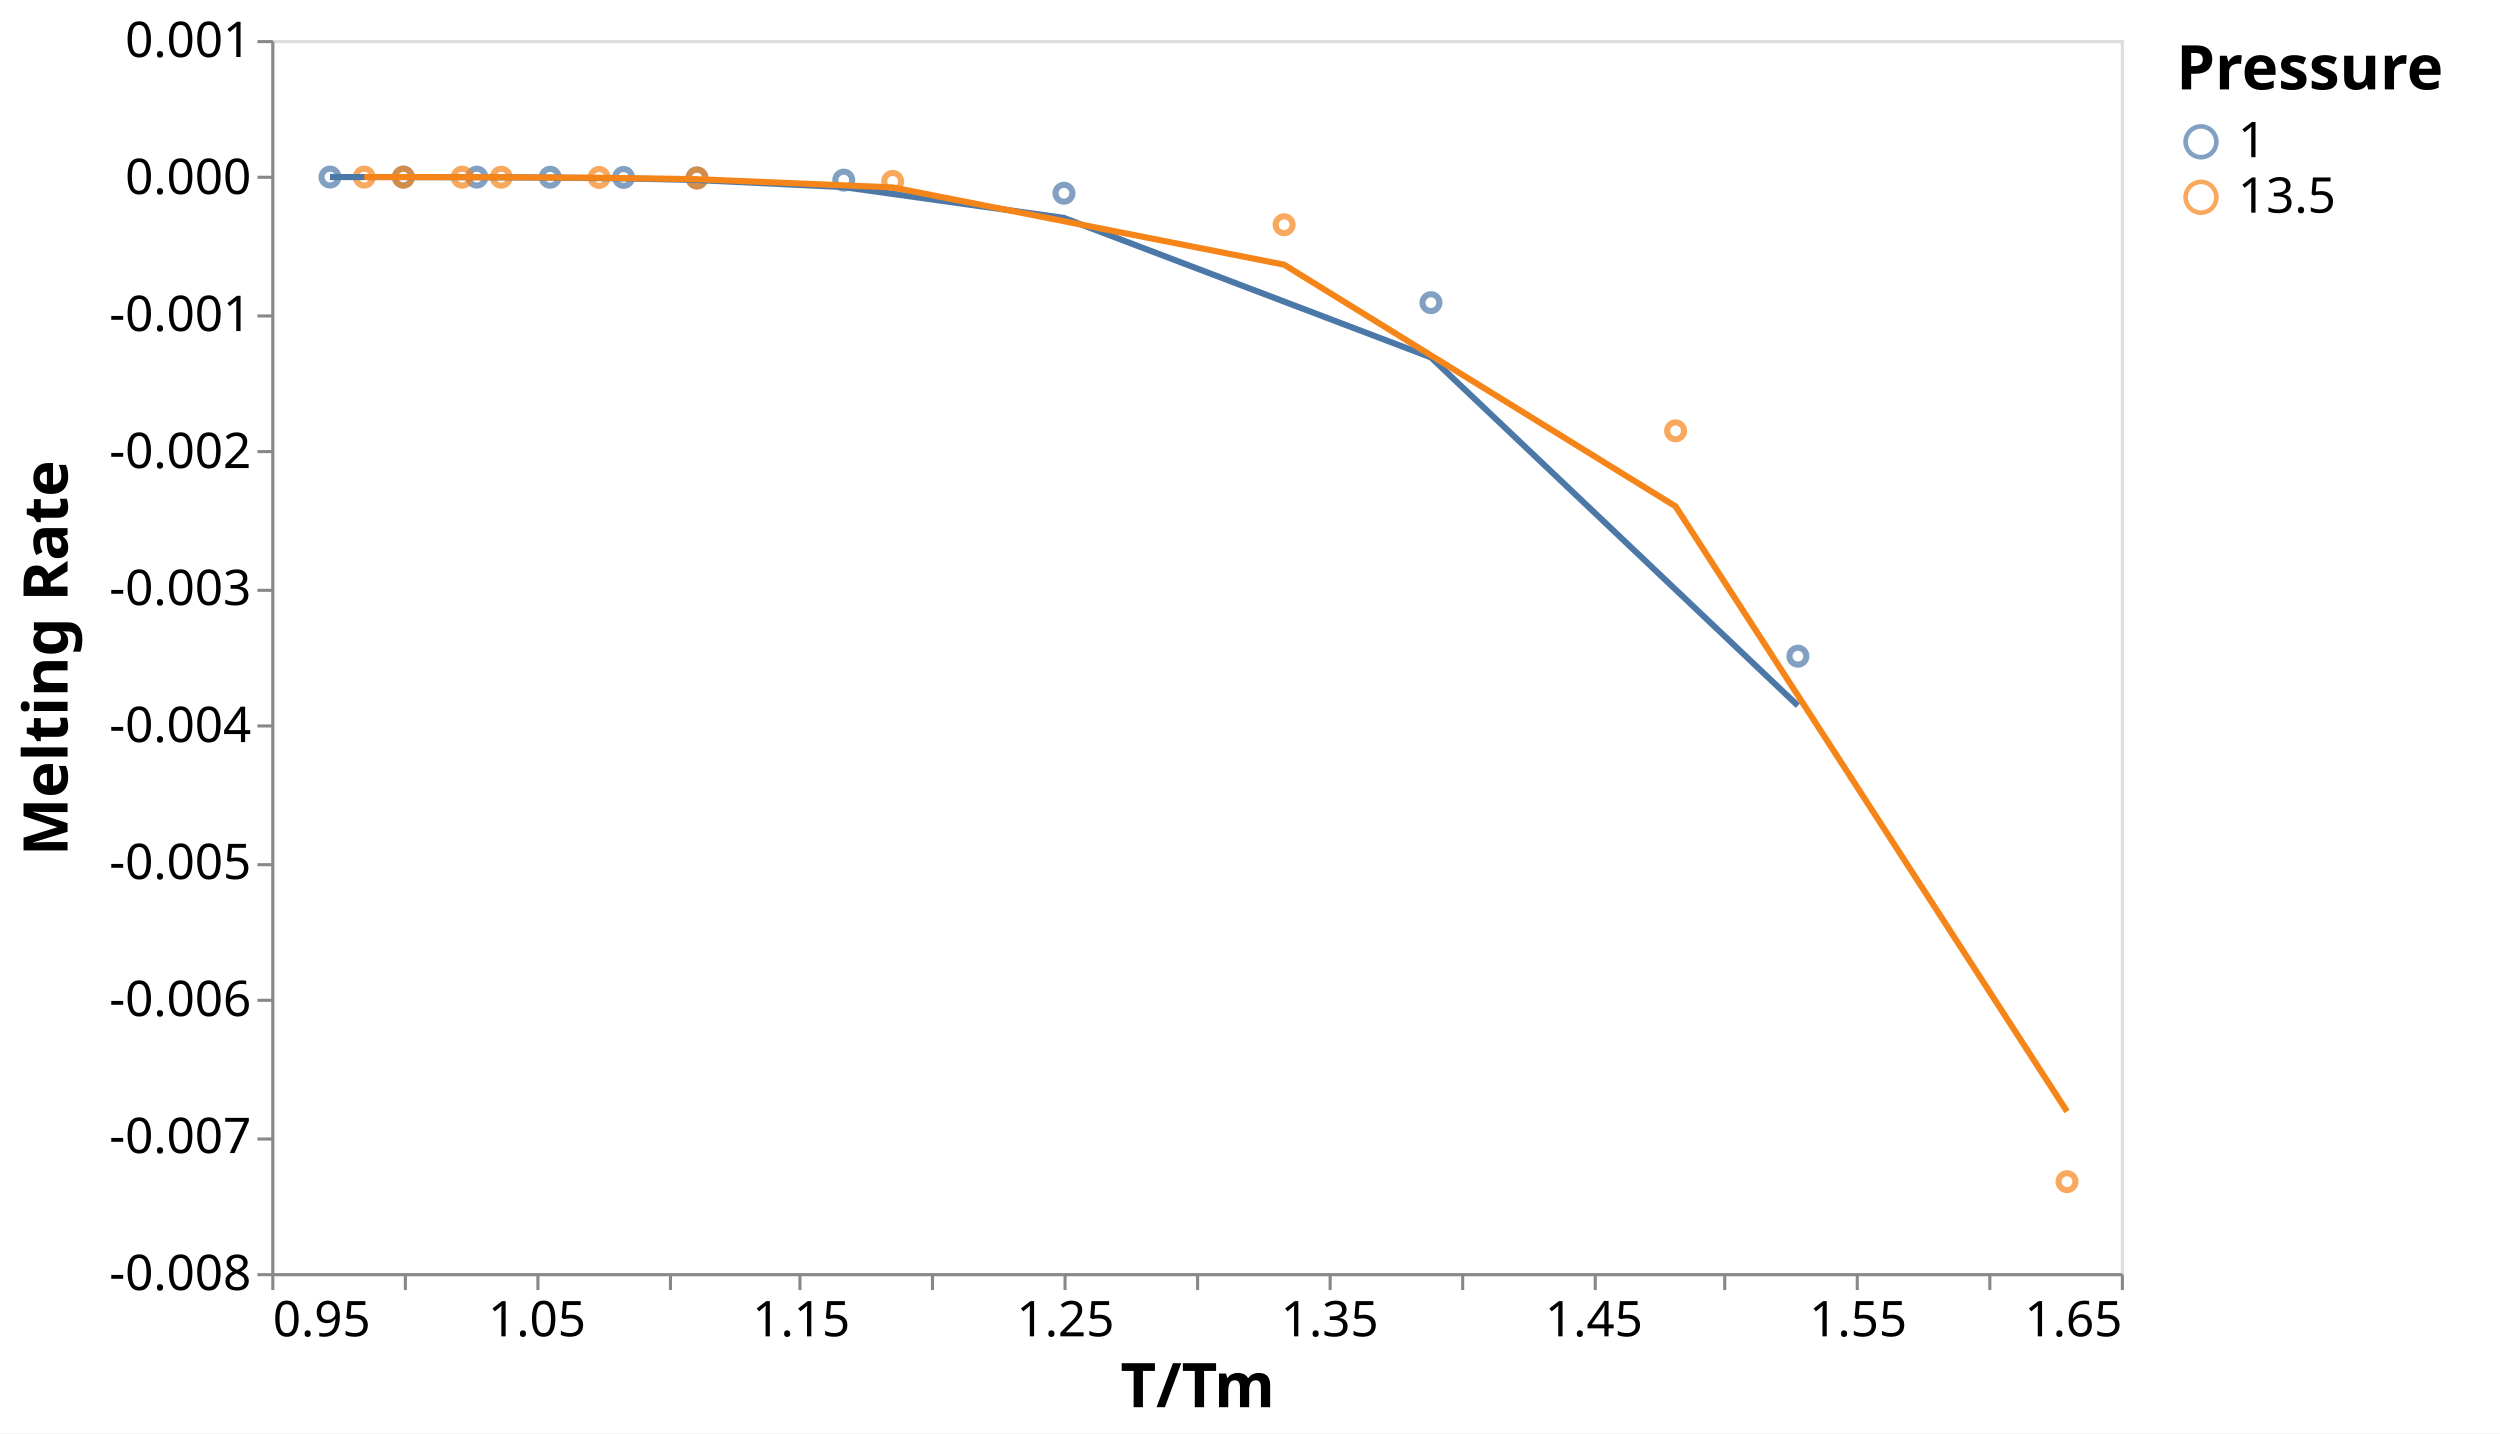
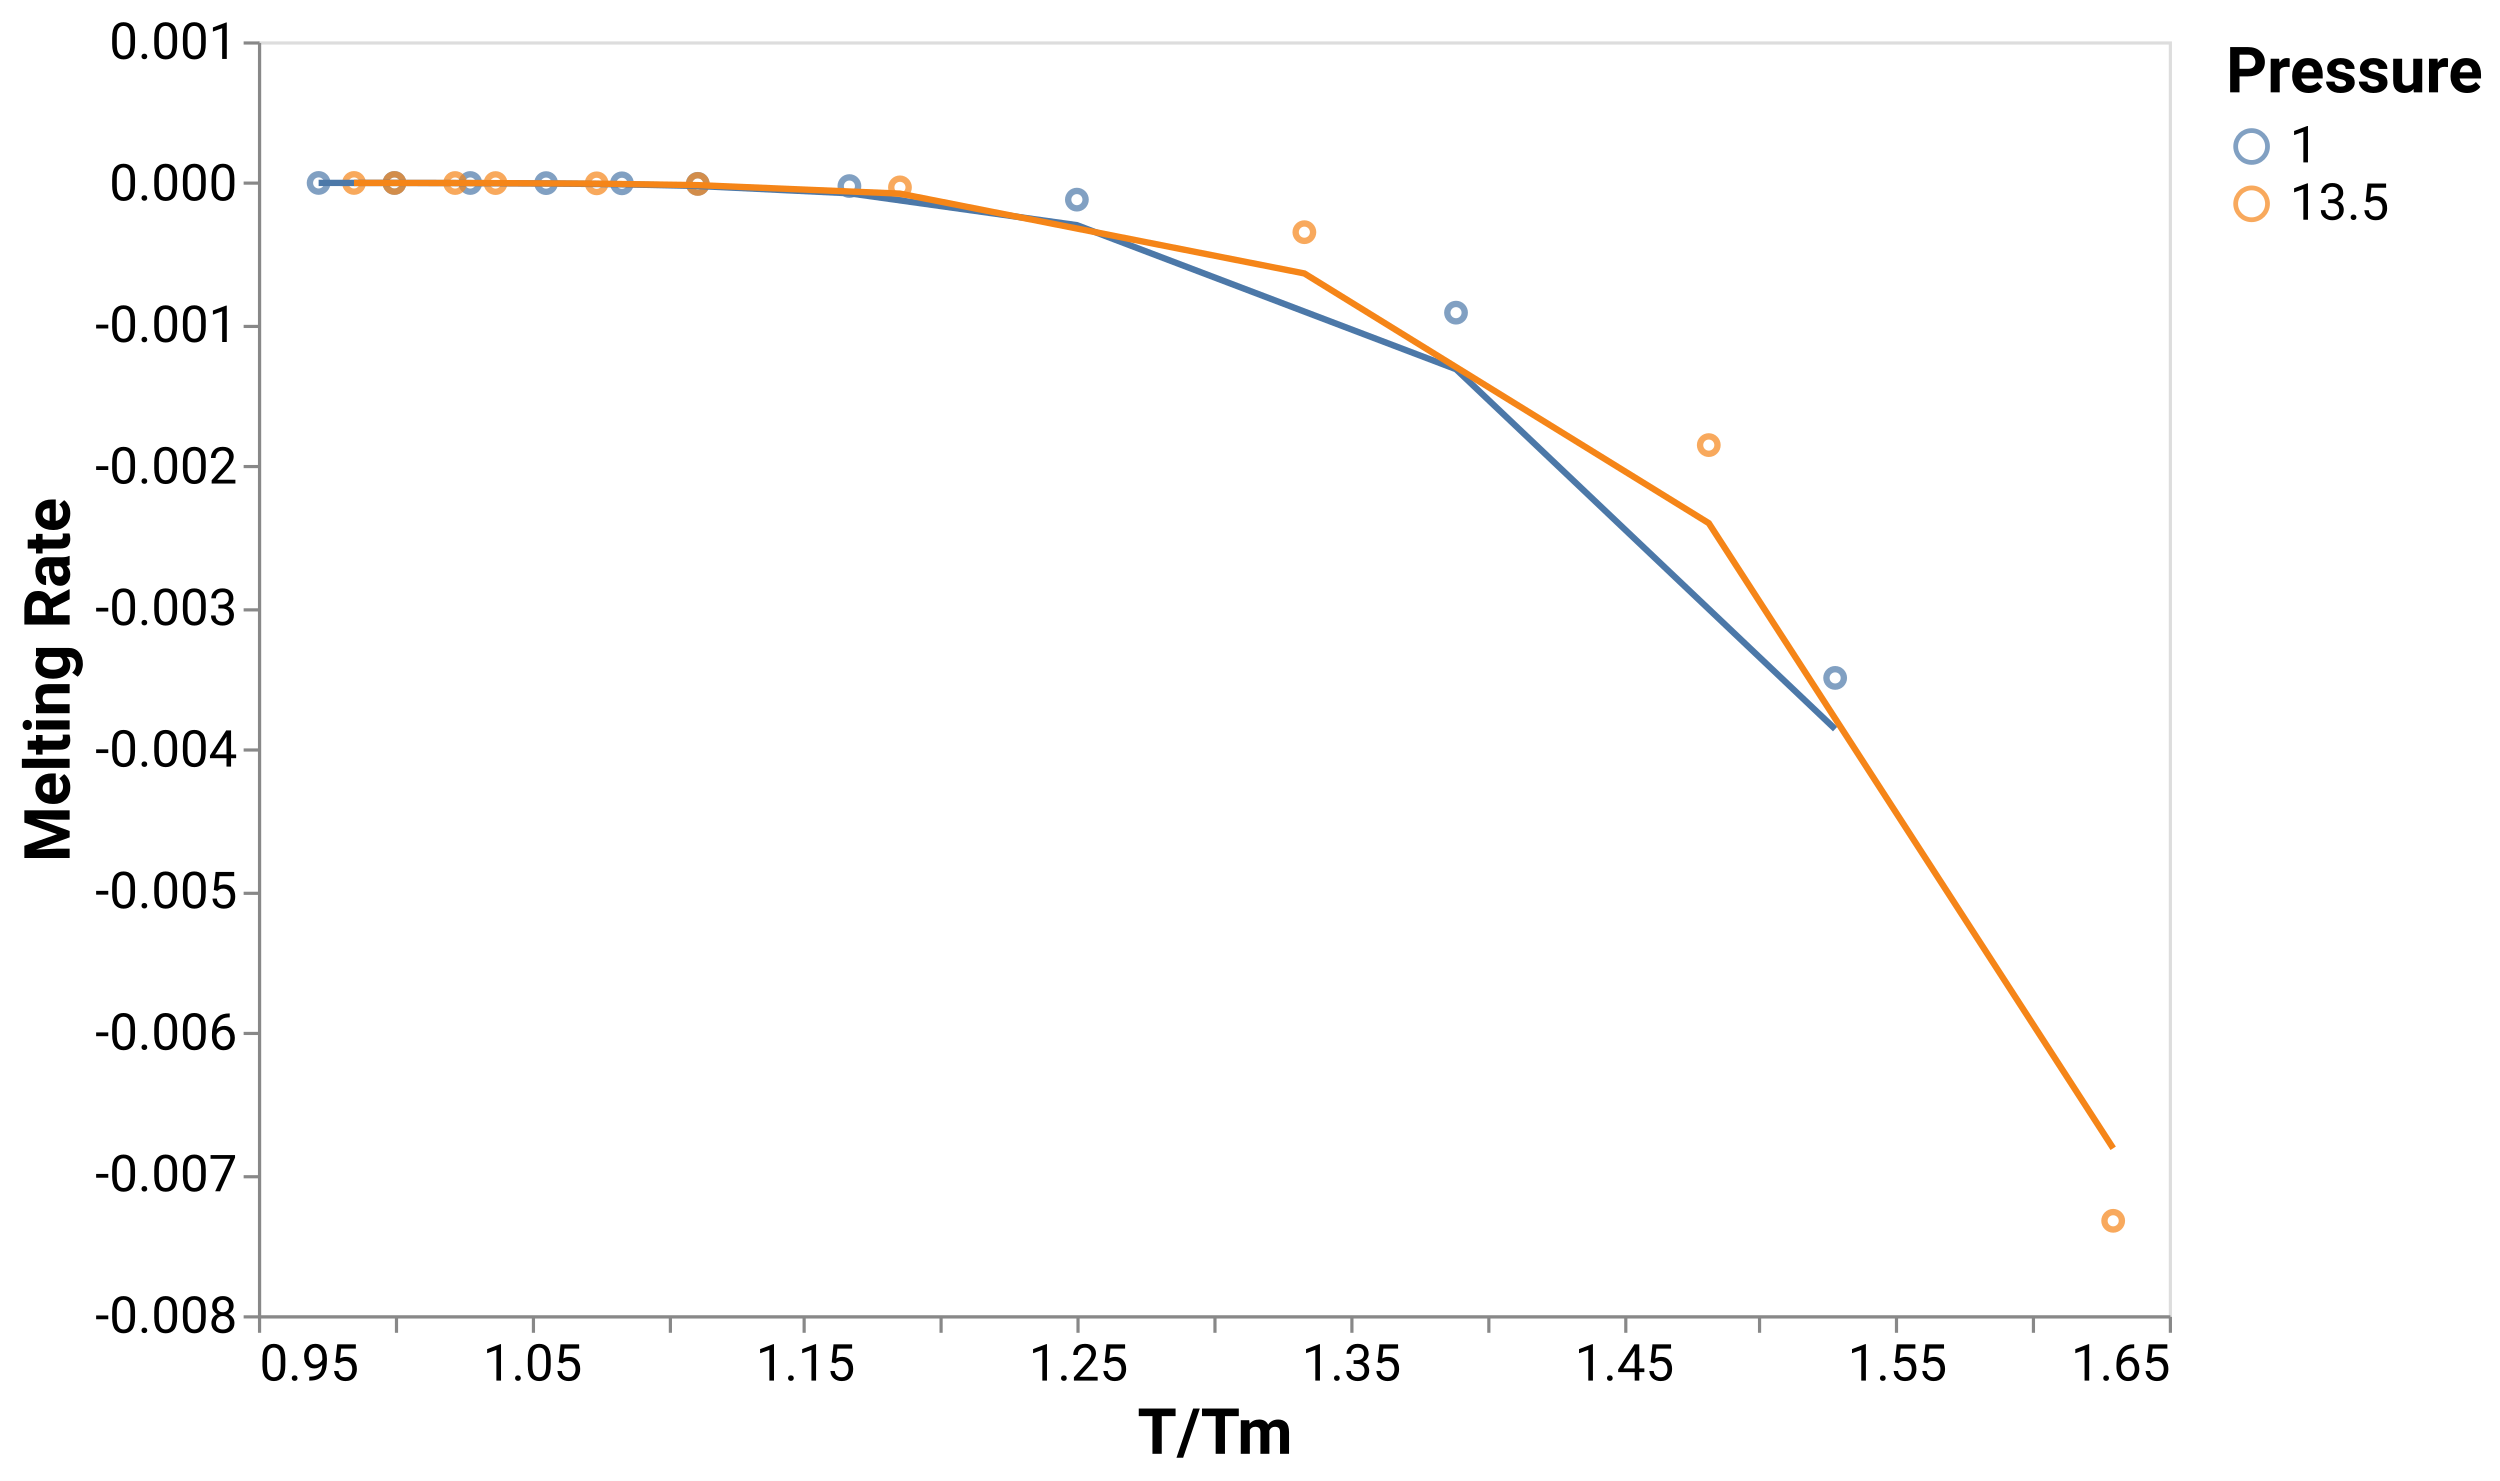
- <svg xmlns="http://www.w3.org/2000/svg" class="marks" width="811" height="465" viewBox="0 0 811 465" version="1.1">
-   <rect width="811" height="465" style="fill: white;" />
-   <g transform="translate(88,13)">
+ <svg xmlns="http://www.w3.org/2000/svg" class="marks" width="785" height="465" viewBox="0 0 785 465" version="1.1">
+   <rect width="785" height="465" style="fill: white;" />
+   <g transform="translate(81,13)">
    <g class="mark-group role-frame root">
      <g transform="translate(0,0)">
        <path class="background" d="M0.5,0.5h600v400h-600Z" style="fill: none; stroke: #ddd;" />
        <g>
          <g class="mark-symbol role-mark layer_0_marks">
            <path transform="translate(19.04762,44.44515)" d="M2.739,0A2.739,2.739,0,1,1,-2.739,0A2.739,2.739,0,1,1,2.739,0" style="fill: none; stroke: #4c78a8; stroke-width: 2; opacity: 0.7;" />
            <path transform="translate(42.85714,44.44991)" d="M2.739,0A2.739,2.739,0,1,1,-2.739,0A2.739,2.739,0,1,1,2.739,0" style="fill: none; stroke: #4c78a8; stroke-width: 2; opacity: 0.7;" />
            <path transform="translate(66.66667,44.4618)" d="M2.739,0A2.739,2.739,0,1,1,-2.739,0A2.739,2.739,0,1,1,2.739,0" style="fill: none; stroke: #4c78a8; stroke-width: 2; opacity: 0.7;" />
            <path transform="translate(90.47619,44.49878)" d="M2.739,0A2.739,2.739,0,1,1,-2.739,0A2.739,2.739,0,1,1,2.739,0" style="fill: none; stroke: #4c78a8; stroke-width: 2; opacity: 0.7;" />
            <path transform="translate(114.2857,44.56208)" d="M2.739,0A2.739,2.739,0,1,1,-2.739,0A2.739,2.739,0,1,1,2.739,0" style="fill: none; stroke: #4c78a8; stroke-width: 2; opacity: 0.7;" />
            <path transform="translate(138.0952,44.72145)" d="M2.739,0A2.739,2.739,0,1,1,-2.739,0A2.739,2.739,0,1,1,2.739,0" style="fill: none; stroke: #4c78a8; stroke-width: 2; opacity: 0.7;" />
            <path transform="translate(185.7143,45.42946)" d="M2.739,0A2.739,2.739,0,1,1,-2.739,0A2.739,2.739,0,1,1,2.739,0" style="fill: none; stroke: #4c78a8; stroke-width: 2; opacity: 0.7;" />
            <path transform="translate(257.1429,49.68963)" d="M2.739,0A2.739,2.739,0,1,1,-2.739,0A2.739,2.739,0,1,1,2.739,0" style="fill: none; stroke: #4c78a8; stroke-width: 2; opacity: 0.7;" />
            <path transform="translate(376.1905,85.17762)" d="M2.739,0A2.739,2.739,0,1,1,-2.739,0A2.739,2.739,0,1,1,2.739,0" style="fill: none; stroke: #4c78a8; stroke-width: 2; opacity: 0.7;" />
            <path transform="translate(495.2381,199.8639)" d="M2.739,0A2.739,2.739,0,1,1,-2.739,0A2.739,2.739,0,1,1,2.739,0" style="fill: none; stroke: #4c78a8; stroke-width: 2; opacity: 0.7;" />
            <path transform="translate(30.15873,44.44945)" d="M2.739,0A2.739,2.739,0,1,1,-2.739,0A2.739,2.739,0,1,1,2.739,0" style="fill: none; stroke: #f58518; stroke-width: 2; opacity: 0.7;" />
            <path transform="translate(42.85714,44.45548)" d="M2.739,0A2.739,2.739,0,1,1,-2.739,0A2.739,2.739,0,1,1,2.739,0" style="fill: none; stroke: #f58518; stroke-width: 2; opacity: 0.7;" />
            <path transform="translate(61.90476,44.46951)" d="M2.739,0A2.739,2.739,0,1,1,-2.739,0A2.739,2.739,0,1,1,2.739,0" style="fill: none; stroke: #f58518; stroke-width: 2; opacity: 0.7;" />
            <path transform="translate(74.60317,44.48454)" d="M2.739,0A2.739,2.739,0,1,1,-2.739,0A2.739,2.739,0,1,1,2.739,0" style="fill: none; stroke: #f58518; stroke-width: 2; opacity: 0.7;" />
            <path transform="translate(106.3492,44.56715)" d="M2.739,0A2.739,2.739,0,1,1,-2.739,0A2.739,2.739,0,1,1,2.739,0" style="fill: none; stroke: #f58518; stroke-width: 2; opacity: 0.7;" />
            <path transform="translate(138.0952,44.75707)" d="M2.739,0A2.739,2.739,0,1,1,-2.739,0A2.739,2.739,0,1,1,2.739,0" style="fill: none; stroke: #f58518; stroke-width: 2; opacity: 0.7;" />
            <path transform="translate(201.5873,45.83238)" d="M2.739,0A2.739,2.739,0,1,1,-2.739,0A2.739,2.739,0,1,1,2.739,0" style="fill: none; stroke: #f58518; stroke-width: 2; opacity: 0.7;" />
            <path transform="translate(328.5714,59.90622)" d="M2.739,0A2.739,2.739,0,1,1,-2.739,0A2.739,2.739,0,1,1,2.739,0" style="fill: none; stroke: #f58518; stroke-width: 2; opacity: 0.7;" />
            <path transform="translate(455.5556,126.7601)" d="M2.739,0A2.739,2.739,0,1,1,-2.739,0A2.739,2.739,0,1,1,2.739,0" style="fill: none; stroke: #f58518; stroke-width: 2; opacity: 0.7;" />
            <path transform="translate(582.5397,370.3314)" d="M2.739,0A2.739,2.739,0,1,1,-2.739,0A2.739,2.739,0,1,1,2.739,0" style="fill: none; stroke: #f58518; stroke-width: 2; opacity: 0.7;" />
          </g>
          <g class="mark-group role-scope layer_1_pathgroup">
            <g transform="translate(0,0)">
              <path class="background" d="M0,0h600v400h-600Z" style="fill: none;" />
              <g>
                <g class="mark-line role-mark layer_1_marks">
                  <path d="M495.238,215.923L376.19,102.931L257.143,57.7L185.714,47.7L138.095,45.4L114.286,44.873L90.476,44.606L66.667,44.487L42.857,44.444L19.048,44.433" style="fill: none; stroke: #4c78a8; stroke-width: 2;" />
                </g>
              </g>
              <path class="foreground" d="" style="display: none; fill: none;" />
            </g>
            <g transform="translate(0,0)">
              <path class="background" d="M0,0h600v400h-600Z" style="fill: none;" />
              <g>
                <g class="mark-line role-mark layer_1_marks">
                  <path d="M582.54,347.567L455.556,151.275L328.571,72.863L201.587,47.796L138.095,45.127L106.349,44.667L74.603,44.496L61.905,44.467L42.857,44.444L30.159,44.437" style="fill: none; stroke: #f58518; stroke-width: 2;" />
                </g>
              </g>
              <path class="foreground" d="" style="display: none; fill: none;" />
            </g>
          </g>
          <g class="mark-group role-legend">
            <g transform="translate(618,0)">
-               <path class="background" d="M0,0h100v59h-100Z" style="pointer-events: none; fill: none;" />
+               <path class="background" d="M0,0h81v59h-81Z" style="pointer-events: none; fill: none;" />
              <g>
                <g class="mark-group role-legend-entry">
                  <g transform="translate(0,25)">
                    <path class="background" d="M0,0h0v0h0Z" style="pointer-events: none; fill: none;" />
                    <g>
                      <g class="mark-group role-scope">
                        <g transform="translate(0,0)">
-                           <path class="background" d="M0,0h55.633v16h-55.633Z" style="pointer-events: none; fill: none; opacity: 1;" />
+                           <path class="background" d="M0,0h51.217v16h-51.217Z" style="pointer-events: none; fill: none; opacity: 1;" />
                          <g>
                            <g class="mark-symbol role-legend-symbol" style="pointer-events: none;">
                              <path transform="translate(8,8)" d="M5,0A5,5,0,1,1,-5,0A5,5,0,1,1,5,0" style="fill: none; stroke: #4c78a8; stroke-width: 1.5; opacity: 0.7;" />
                            </g>
                            <g class="mark-text role-legend-label" style="pointer-events: none;">
-                               <text text-anchor="start" transform="translate(20,13)" style="font-family: sans-serif; font-size: 16px; fill: #000; opacity: 1;">1</text>
+                               <text text-anchor="start" transform="translate(20,13)" style="font-family: Roboto; font-size: 16px; fill: #000; opacity: 1;">1</text>
                            </g>
                          </g>
                          <path class="foreground" d="" style="pointer-events: none; display: none; fill: none;" />
                        </g>
                        <g transform="translate(0,18)">
-                           <path class="background" d="M0,0h55.633v16h-55.633Z" style="pointer-events: none; fill: none; opacity: 1;" />
+                           <path class="background" d="M0,0h51.217v16h-51.217Z" style="pointer-events: none; fill: none; opacity: 1;" />
                          <g>
                            <g class="mark-symbol role-legend-symbol" style="pointer-events: none;">
                              <path transform="translate(8,8)" d="M5,0A5,5,0,1,1,-5,0A5,5,0,1,1,5,0" style="fill: none; stroke: #f58518; stroke-width: 1.5; opacity: 0.7;" />
                            </g>
                            <g class="mark-text role-legend-label" style="pointer-events: none;">
-                               <text text-anchor="start" transform="translate(20,13)" style="font-family: sans-serif; font-size: 16px; fill: #000; opacity: 1;">13.5</text>
+                               <text text-anchor="start" transform="translate(20,13)" style="font-family: Roboto; font-size: 16px; fill: #000; opacity: 1;">13.5</text>
                            </g>
                          </g>
                          <path class="foreground" d="" style="pointer-events: none; display: none; fill: none;" />
                        </g>
                      </g>
                    </g>
                    <path class="foreground" d="" style="pointer-events: none; display: none; fill: none;" />
                  </g>
                </g>
                <g class="mark-text role-legend-title" style="pointer-events: none;">
-                   <text text-anchor="start" transform="translate(0,16)" style="font-family: sans-serif; font-size: 20px; font-weight: bold; fill: #000; opacity: 1;">Pressure</text>
+                   <text text-anchor="start" transform="translate(0,16)" style="font-family: Roboto; font-size: 20px; font-weight: bold; fill: #000; opacity: 1;">Pressure</text>
                </g>
              </g>
              <path class="foreground" d="" style="pointer-events: none; display: none; fill: none;" />
            </g>
          </g>
          <g class="mark-group role-axis">
            <g transform="translate(0.5,400.5)">
              <path class="background" d="M0,0h0v0h0Z" style="pointer-events: none; fill: none;" />
              <g>
                <g class="mark-rule role-axis-tick" style="pointer-events: none;">
                  <line transform="translate(0,0)" x2="0" y2="5" style="fill: none; stroke: #888; stroke-width: 1; opacity: 1;" />
                  <line transform="translate(43,0)" x2="0" y2="5" style="fill: none; stroke: #888; stroke-width: 1; opacity: 1;" />
                  <line transform="translate(86,0)" x2="0" y2="5" style="fill: none; stroke: #888; stroke-width: 1; opacity: 1;" />
                  <line transform="translate(129,0)" x2="0" y2="5" style="fill: none; stroke: #888; stroke-width: 1; opacity: 1;" />
                  <line transform="translate(171,0)" x2="0" y2="5" style="fill: none; stroke: #888; stroke-width: 1; opacity: 1;" />
                  <line transform="translate(214,0)" x2="0" y2="5" style="fill: none; stroke: #888; stroke-width: 1; opacity: 1;" />
                  <line transform="translate(257,0)" x2="0" y2="5" style="fill: none; stroke: #888; stroke-width: 1; opacity: 1;" />
                  <line transform="translate(300,0)" x2="0" y2="5" style="fill: none; stroke: #888; stroke-width: 1; opacity: 1;" />
                  <line transform="translate(343,0)" x2="0" y2="5" style="fill: none; stroke: #888; stroke-width: 1; opacity: 1;" />
                  <line transform="translate(386,0)" x2="0" y2="5" style="fill: none; stroke: #888; stroke-width: 1; opacity: 1;" />
                  <line transform="translate(429,0)" x2="0" y2="5" style="fill: none; stroke: #888; stroke-width: 1; opacity: 1;" />
                  <line transform="translate(471,0)" x2="0" y2="5" style="fill: none; stroke: #888; stroke-width: 1; opacity: 1;" />
                  <line transform="translate(514,0)" x2="0" y2="5" style="fill: none; stroke: #888; stroke-width: 1; opacity: 1;" />
                  <line transform="translate(557,0)" x2="0" y2="5" style="fill: none; stroke: #888; stroke-width: 1; opacity: 1;" />
                  <line transform="translate(600,0)" x2="0" y2="5" style="fill: none; stroke: #888; stroke-width: 1; opacity: 1;" />
                </g>
                <g class="mark-text role-axis-label" style="pointer-events: none;">
-                   <text text-anchor="start" transform="translate(0,20)" style="font-family: sans-serif; font-size: 16px; fill: #000; opacity: 1;">0.95</text>
-                   <text text-anchor="middle" transform="translate(42.85714,20)" style="font-family: sans-serif; font-size: 16px; fill: #000; opacity: 0;">1.00</text>
-                   <text text-anchor="middle" transform="translate(85.71429,20)" style="font-family: sans-serif; font-size: 16px; fill: #000; opacity: 1;">1.05</text>
-                   <text text-anchor="middle" transform="translate(128.5714,20)" style="font-family: sans-serif; font-size: 16px; fill: #000; opacity: 0;">1.10</text>
-                   <text text-anchor="middle" transform="translate(171.4286,20)" style="font-family: sans-serif; font-size: 16px; fill: #000; opacity: 1;">1.15</text>
-                   <text text-anchor="middle" transform="translate(214.2857,20)" style="font-family: sans-serif; font-size: 16px; fill: #000; opacity: 0;">1.20</text>
-                   <text text-anchor="middle" transform="translate(257.1429,20)" style="font-family: sans-serif; font-size: 16px; fill: #000; opacity: 1;">1.25</text>
-                   <text text-anchor="middle" transform="translate(300,20)" style="font-family: sans-serif; font-size: 16px; fill: #000; opacity: 0;">1.30</text>
-                   <text text-anchor="middle" transform="translate(342.8571,20)" style="font-family: sans-serif; font-size: 16px; fill: #000; opacity: 1;">1.35</text>
-                   <text text-anchor="middle" transform="translate(385.7143,20)" style="font-family: sans-serif; font-size: 16px; fill: #000; opacity: 0;">1.40</text>
-                   <text text-anchor="middle" transform="translate(428.5714,20)" style="font-family: sans-serif; font-size: 16px; fill: #000; opacity: 1;">1.45</text>
-                   <text text-anchor="middle" transform="translate(471.4286,20)" style="font-family: sans-serif; font-size: 16px; fill: #000; opacity: 0;">1.50</text>
-                   <text text-anchor="middle" transform="translate(514.2857,20)" style="font-family: sans-serif; font-size: 16px; fill: #000; opacity: 1;">1.55</text>
-                   <text text-anchor="middle" transform="translate(557.1429,20)" style="font-family: sans-serif; font-size: 16px; fill: #000; opacity: 0;">1.60</text>
-                   <text text-anchor="end" transform="translate(600,20)" style="font-family: sans-serif; font-size: 16px; fill: #000; opacity: 1;">1.65</text>
+                   <text text-anchor="start" transform="translate(0,20)" style="font-family: Roboto; font-size: 16px; fill: #000; opacity: 1;">0.95</text>
+                   <text text-anchor="middle" transform="translate(42.85714,20)" style="font-family: Roboto; font-size: 16px; fill: #000; opacity: 0;">1.00</text>
+                   <text text-anchor="middle" transform="translate(85.71429,20)" style="font-family: Roboto; font-size: 16px; fill: #000; opacity: 1;">1.05</text>
+                   <text text-anchor="middle" transform="translate(128.5714,20)" style="font-family: Roboto; font-size: 16px; fill: #000; opacity: 0;">1.10</text>
+                   <text text-anchor="middle" transform="translate(171.4286,20)" style="font-family: Roboto; font-size: 16px; fill: #000; opacity: 1;">1.15</text>
+                   <text text-anchor="middle" transform="translate(214.2857,20)" style="font-family: Roboto; font-size: 16px; fill: #000; opacity: 0;">1.20</text>
+                   <text text-anchor="middle" transform="translate(257.1429,20)" style="font-family: Roboto; font-size: 16px; fill: #000; opacity: 1;">1.25</text>
+                   <text text-anchor="middle" transform="translate(300,20)" style="font-family: Roboto; font-size: 16px; fill: #000; opacity: 0;">1.30</text>
+                   <text text-anchor="middle" transform="translate(342.8571,20)" style="font-family: Roboto; font-size: 16px; fill: #000; opacity: 1;">1.35</text>
+                   <text text-anchor="middle" transform="translate(385.7143,20)" style="font-family: Roboto; font-size: 16px; fill: #000; opacity: 0;">1.40</text>
+                   <text text-anchor="middle" transform="translate(428.5714,20)" style="font-family: Roboto; font-size: 16px; fill: #000; opacity: 1;">1.45</text>
+                   <text text-anchor="middle" transform="translate(471.4286,20)" style="font-family: Roboto; font-size: 16px; fill: #000; opacity: 0;">1.50</text>
+                   <text text-anchor="middle" transform="translate(514.2857,20)" style="font-family: Roboto; font-size: 16px; fill: #000; opacity: 1;">1.55</text>
+                   <text text-anchor="middle" transform="translate(557.1429,20)" style="font-family: Roboto; font-size: 16px; fill: #000; opacity: 0;">1.60</text>
+                   <text text-anchor="end" transform="translate(600,20)" style="font-family: Roboto; font-size: 16px; fill: #000; opacity: 1;">1.65</text>
                </g>
                <g class="mark-rule role-axis-domain" style="pointer-events: none;">
                  <line transform="translate(0,0)" x2="600" y2="0" style="fill: none; stroke: #888; stroke-width: 1; opacity: 1;" />
                </g>
                <g class="mark-text role-axis-title" style="pointer-events: none;">
-                   <text text-anchor="middle" transform="translate(300,43)" style="font-family: sans-serif; font-size: 20px; font-weight: bold; fill: #000; opacity: 1;">T/Tm</text>
+                   <text text-anchor="middle" transform="translate(300,43)" style="font-family: Roboto; font-size: 20px; font-weight: bold; fill: #000; opacity: 1;">T/Tm</text>
                </g>
              </g>
              <path class="foreground" d="" style="pointer-events: none; display: none; fill: none;" />
            </g>
          </g>
          <g class="mark-group role-axis">
            <g transform="translate(0.5,0.5)">
              <path class="background" d="M0,0h0v0h0Z" style="pointer-events: none; fill: none;" />
              <g>
                <g class="mark-rule role-axis-tick" style="pointer-events: none;">
                  <line transform="translate(0,400)" x2="-5" y2="0" style="fill: none; stroke: #888; stroke-width: 1; opacity: 1;" />
                  <line transform="translate(0,356)" x2="-5" y2="0" style="fill: none; stroke: #888; stroke-width: 1; opacity: 1;" />
                  <line transform="translate(0,311)" x2="-5" y2="0" style="fill: none; stroke: #888; stroke-width: 1; opacity: 1;" />
                  <line transform="translate(0,267)" x2="-5" y2="0" style="fill: none; stroke: #888; stroke-width: 1; opacity: 1;" />
                  <line transform="translate(0,222)" x2="-5" y2="0" style="fill: none; stroke: #888; stroke-width: 1; opacity: 1;" />
                  <line transform="translate(0,178)" x2="-5" y2="0" style="fill: none; stroke: #888; stroke-width: 1; opacity: 1;" />
                  <line transform="translate(0,133)" x2="-5" y2="0" style="fill: none; stroke: #888; stroke-width: 1; opacity: 1;" />
                  <line transform="translate(0,89)" x2="-5" y2="0" style="fill: none; stroke: #888; stroke-width: 1; opacity: 1;" />
                  <line transform="translate(0,44)" x2="-5" y2="0" style="fill: none; stroke: #888; stroke-width: 1; opacity: 1;" />
                  <line transform="translate(0,0)" x2="-5" y2="0" style="fill: none; stroke: #888; stroke-width: 1; opacity: 1;" />
                </g>
                <g class="mark-text role-axis-label" style="pointer-events: none;">
-                   <text text-anchor="end" transform="translate(-7,405)" style="font-family: sans-serif; font-size: 16px; fill: #000; opacity: 1;">-0.008</text>
-                   <text text-anchor="end" transform="translate(-7,360.5556)" style="font-family: sans-serif; font-size: 16px; fill: #000; opacity: 1;">-0.007</text>
-                   <text text-anchor="end" transform="translate(-7,316.1111)" style="font-family: sans-serif; font-size: 16px; fill: #000; opacity: 1;">-0.006</text>
-                   <text text-anchor="end" transform="translate(-7,271.6667)" style="font-family: sans-serif; font-size: 16px; fill: #000; opacity: 1;">-0.005</text>
-                   <text text-anchor="end" transform="translate(-7,227.2222)" style="font-family: sans-serif; font-size: 16px; fill: #000; opacity: 1;">-0.004</text>
-                   <text text-anchor="end" transform="translate(-7,182.7778)" style="font-family: sans-serif; font-size: 16px; fill: #000; opacity: 1;">-0.003</text>
-                   <text text-anchor="end" transform="translate(-7,138.3333)" style="font-family: sans-serif; font-size: 16px; fill: #000; opacity: 1;">-0.002</text>
-                   <text text-anchor="end" transform="translate(-7,93.88889)" style="font-family: sans-serif; font-size: 16px; fill: #000; opacity: 1;">-0.001</text>
-                   <text text-anchor="end" transform="translate(-7,49.44444)" style="font-family: sans-serif; font-size: 16px; fill: #000; opacity: 1;">0.000</text>
-                   <text text-anchor="end" transform="translate(-7,5)" style="font-family: sans-serif; font-size: 16px; fill: #000; opacity: 1;">0.001</text>
+                   <text text-anchor="end" transform="translate(-7,405)" style="font-family: Roboto; font-size: 16px; fill: #000; opacity: 1;">-0.008</text>
+                   <text text-anchor="end" transform="translate(-7,360.5556)" style="font-family: Roboto; font-size: 16px; fill: #000; opacity: 1;">-0.007</text>
+                   <text text-anchor="end" transform="translate(-7,316.1111)" style="font-family: Roboto; font-size: 16px; fill: #000; opacity: 1;">-0.006</text>
+                   <text text-anchor="end" transform="translate(-7,271.6667)" style="font-family: Roboto; font-size: 16px; fill: #000; opacity: 1;">-0.005</text>
+                   <text text-anchor="end" transform="translate(-7,227.2222)" style="font-family: Roboto; font-size: 16px; fill: #000; opacity: 1;">-0.004</text>
+                   <text text-anchor="end" transform="translate(-7,182.7778)" style="font-family: Roboto; font-size: 16px; fill: #000; opacity: 1;">-0.003</text>
+                   <text text-anchor="end" transform="translate(-7,138.3333)" style="font-family: Roboto; font-size: 16px; fill: #000; opacity: 1;">-0.002</text>
+                   <text text-anchor="end" transform="translate(-7,93.88889)" style="font-family: Roboto; font-size: 16px; fill: #000; opacity: 1;">-0.001</text>
+                   <text text-anchor="end" transform="translate(-7,49.44444)" style="font-family: Roboto; font-size: 16px; fill: #000; opacity: 1;">0.000</text>
+                   <text text-anchor="end" transform="translate(-7,5)" style="font-family: Roboto; font-size: 16px; fill: #000; opacity: 1;">0.001</text>
                </g>
                <g class="mark-rule role-axis-domain" style="pointer-events: none;">
                  <line transform="translate(0,400)" x2="0" y2="-400" style="fill: none; stroke: #888; stroke-width: 1; opacity: 1;" />
                </g>
                <g class="mark-text role-axis-title" style="pointer-events: none;">
-                   <text text-anchor="middle" transform="translate(-62.58333,200) rotate(-90) translate(0,-4)" style="font-family: sans-serif; font-size: 20px; font-weight: bold; fill: #000; opacity: 1;">Melting Rate</text>
+                   <text text-anchor="middle" transform="translate(-55.63334,200) rotate(-90) translate(0,-4)" style="font-family: Roboto; font-size: 20px; font-weight: bold; fill: #000; opacity: 1;">Melting Rate</text>
                </g>
              </g>
              <path class="foreground" d="" style="pointer-events: none; display: none; fill: none;" />
            </g>
          </g>
        </g>
        <path class="foreground" d="" style="display: none; fill: none;" />
      </g>
    </g>
  </g>
</svg>
